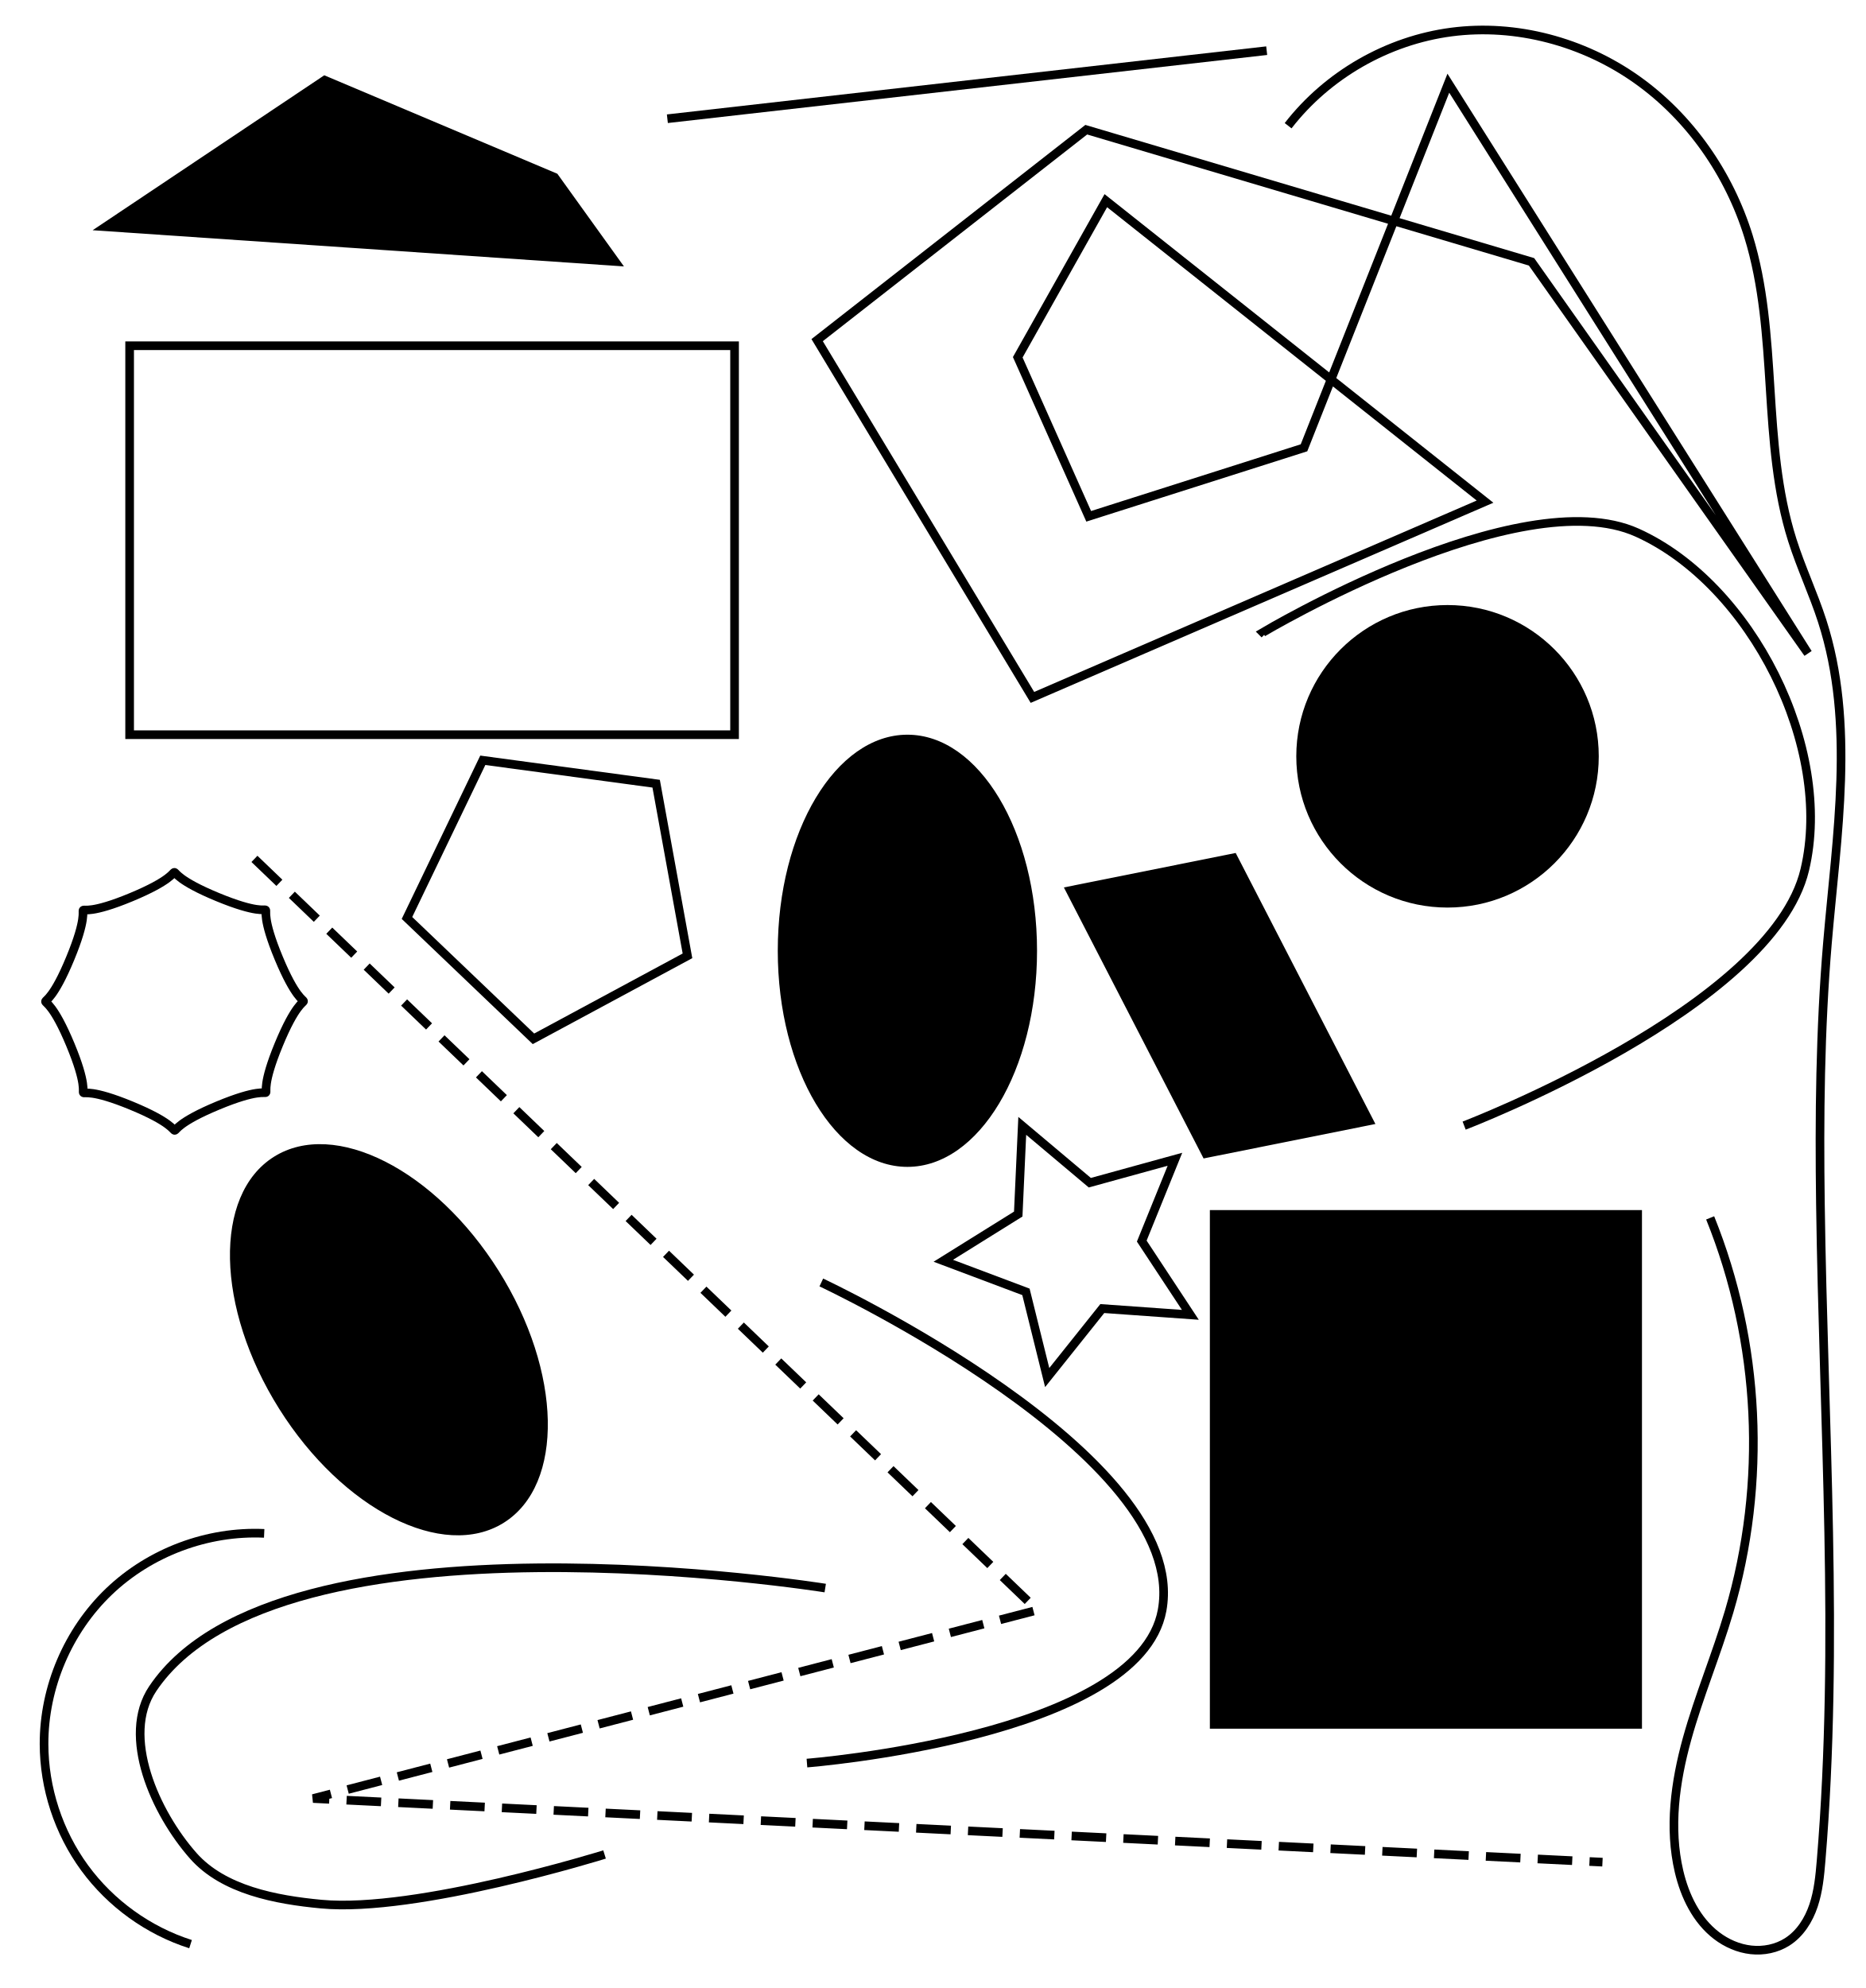
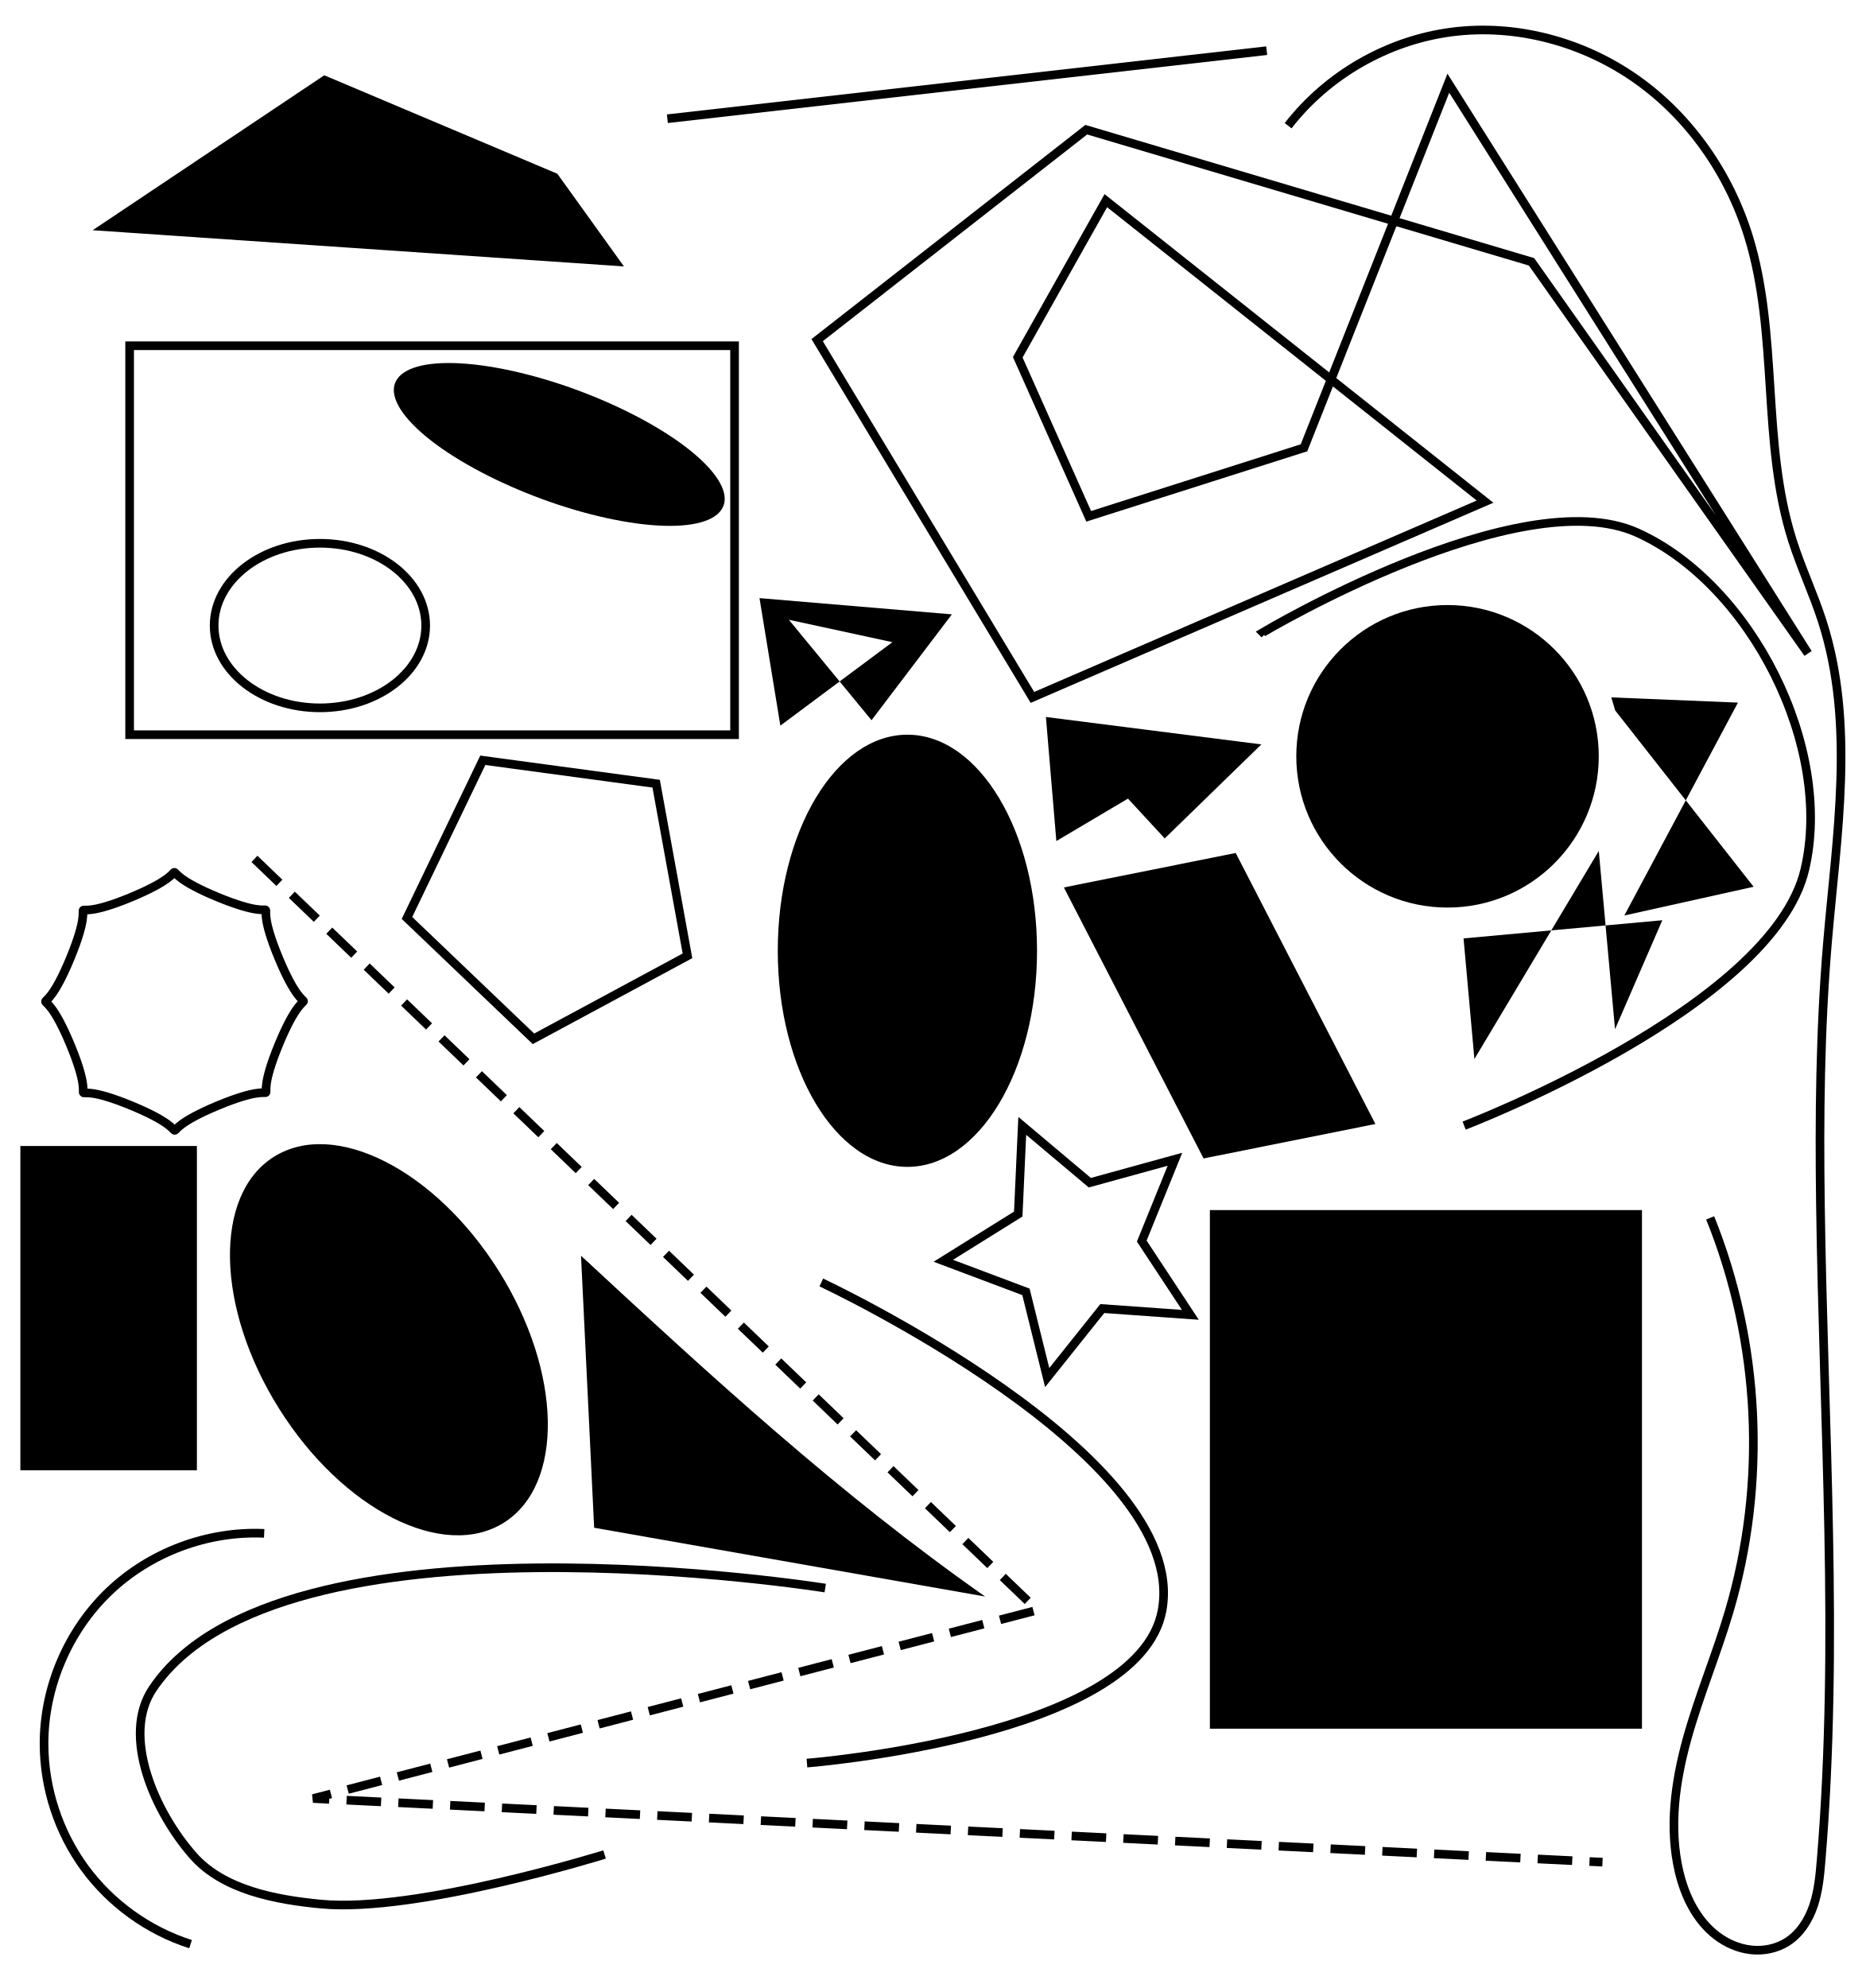
<svg xmlns="http://www.w3.org/2000/svg" width="215.9mm" height="230mm" viewBox="0 0 215.9 230" version="1.1" id="svg1">
  <defs id="defs1">
    </defs>
  <g id="layer1">
    <rect style="fill:none;stroke-width:1;stroke:#000000;stroke-opacity:1;stroke-dasharray:none" id="rect1" width="70" height="45" x="15" y="40" />
    <circle style="fill:#000000;stroke-width:0.256" id="path1" cx="167.5" cy="87.5" r="17.5" />
    <ellipse style="fill:#000000;stroke-width:0.269" id="path2" cx="105" cy="110" rx="15" ry="25" />
    <ellipse style="fill:#000000;stroke-width:0.284" id="path3" cx="-44.382" cy="155.178" rx="15" ry="25" transform="rotate(-32.15012)" />
    <rect style="fill:#000000;stroke-width:0.272;stroke-dasharray:none" id="rect3" width="50" height="60" x="140" y="140" />
    <path style="fill:none;fill-opacity:1;stroke:#000000;stroke-width:1;stroke-dasharray:none;stroke-opacity:1" d="m 177.22,30.292 -51.524,-15.287 -31.141,24.347 24.913,41.333 52.373,-22.648 -43.88,-34.821 -10.192,18.118 8.21,18.401 24.913,-7.927 16.703,-42.182 41.616,65.962 z" id="path13" />
    <path style="fill:none;fill-opacity:1;stroke:#000000;stroke-width:1;stroke-dasharray:4,2;stroke-opacity:1;stroke-dashoffset:0" d="m 29.442,99.368 90.592,86.912 -83.798,21.799 149.194,7.361" id="path14" />
    <rect style="fill:#000000;fill-opacity:1;stroke:#000000;stroke-width:0.277;stroke-dasharray:none;stroke-dashoffset:0;stroke-opacity:1" id="rect14" width="20" height="35" x="65" y="130" transform="matrix(0.980483,-0.1966039,0.4582664,0.8888149,0,0)" />
    <path style="fill:#000000;stroke-width:1;stroke-dasharray:none" d="M 10.721,26.635 37.523,8.711 64.493,20.102 72.199,30.823" id="path4" />
    <path style="fill:#000000;stroke-width:1;stroke-dasharray:none;stroke:#000000;stroke-opacity:1" d="M 77.224,13.736 146.575,5.863" id="path5" />
    <path style="fill:none;stroke:#000000;stroke-width:1;stroke-dasharray:none;stroke-opacity:1" d="m 169.424,130.226 c 0,0 35.627,-13.613 39.416,-29.601 3.347,-14.124 -6.155,-33.016 -19.381,-38.996 -13.621,-6.159 -43.336,11.542 -43.336,11.542 l 0.218,0.218" id="path6" />
    <path style="fill:none;stroke:#000000;stroke-width:1;stroke-dasharray:none;stroke-opacity:1" d="m 95.491,183.73 c 0,0 -63.17,-10.123 -77.813,11.634 -3.703,5.503 0.292,14.369 4.684,19.34 3.493,3.953 9.555,5.096 14.807,5.59 11.047,1.039 32.787,-5.742 32.787,-5.742" id="path7" />
    <path style="fill:none;stroke:#000000;stroke-width:1;stroke-dasharray:none;stroke-opacity:1" d="m 95.038,148.374 c 0,0 42.697,19.981 39.435,37.925 -2.667,14.672 -41.097,17.678 -41.097,17.678" id="path8" />
    <path style="fill:none;stroke:#000000;stroke-width:1;stroke-dasharray:none;stroke-opacity:1" id="path9" d="m 79.551,110.585 -17.821,9.6 -14.637,-13.982 8.774,-18.242 20.06,2.708 z" />
    <path style="fill:none;stroke:#000000;stroke-width:1;stroke-dasharray:none;stroke-opacity:1" id="path10" d="m 15.812,118.201 c -9.226,3.834 -0.756,3.824 -9.992,0.012 -9.235,-3.813 -3.239,2.17 -7.073,-7.057 -3.834,-9.226 -3.824,-0.756 -0.012,-9.992 3.813,-9.235 -2.17,-3.239 7.057,-7.073 9.226,-3.834 0.756,-3.824 9.992,-0.012 9.235,3.813 3.239,-2.17 7.073,7.057 3.834,9.226 3.824,0.756 0.012,9.992 -3.813,9.235 2.17,3.239 -7.057,7.073 z" transform="translate(9.393491,9.706608)" />
    <path style="fill:none;stroke:#000000;stroke-width:1;stroke-dasharray:none;stroke-opacity:1" id="path11" d="m 121.176,159.376 -2.459,-9.916 -9.563,-3.596 8.671,-5.403 0.465,-10.206 7.818,6.577 9.85,-2.712 -3.839,9.468 5.623,8.53 -10.191,-0.725 z" />
    <path style="fill:none;stroke:#000000;stroke-width:1;stroke-dasharray:none;stroke-opacity:1" d="m 149.055,14.544 c 4.563,-5.889 11.511,-9.874 18.898,-10.839 7.49,-0.978 15.281,1.133 21.444,5.501 6.163,4.367 10.69,10.907 12.925,18.122 3.511,11.339 1.485,23.839 5.071,35.154 1.005,3.172 2.437,6.196 3.46,9.362 3.844,11.905 1.669,24.78 0.611,37.245 -0.853,10.049 -0.952,20.147 -0.814,30.231 0.347,25.326 2.182,50.705 0.078,75.946 -0.146,1.755 -0.315,3.527 -0.876,5.196 -0.56,1.669 -1.554,3.25 -3.038,4.197 -1.231,0.785 -2.744,1.089 -4.195,0.929 -1.451,-0.16 -2.837,-0.768 -3.996,-1.656 -2.318,-1.776 -3.666,-4.571 -4.333,-7.414 -1.182,-5.036 -0.456,-10.341 0.924,-15.327 1.381,-4.985 3.401,-9.772 4.869,-14.732 4.395,-14.857 3.609,-31.192 -2.192,-45.558" id="path12" />
    <path style="fill:none;stroke:#000000;stroke-width:1;stroke-dasharray:none;stroke-opacity:1" d="m 30.571,177.402 c -6.562,-0.304 -13.208,2.186 -17.955,6.726 -4.747,4.54 -7.531,11.068 -7.52,17.638 0.008,5.116 1.68,10.215 4.702,14.343 3.022,4.128 7.377,7.263 12.251,8.817" id="path15" />
  </g>
+   <g id="layer2">
+     <ellipse style="fill:none;stroke:#000000;stroke-width:1;stroke-dasharray:none;stroke-opacity:1" id="path16" cx="37.018" cy="72.374" rx="12.239" ry="9.519" />
+     <path id="path17" style="stroke-width:1.356" transform="matrix(0.9842298,0.1768947,0.6312535,0.7755766,0,0)" d="M 45.224,60.093 A 18.012,11.427 0 0 1 27.211,71.52 18.012,11.427 0 0 1 9.199,60.093 18.012,11.427 0 0 1 27.211,48.665 18.012,11.427 0 0 1 45.224,60.093 Z" />
+     <path id="rect17" d="M 2.357,132.585 H 22.785 v 37.517 H 2.357 Z" />
+     <path style="fill:#000000;fill-opacity:1;stroke:none;stroke-width:1;stroke-dasharray:none;stroke-opacity:1" d="m 67.232,145.282 1.52,31.47 45.239,7.957 c -16.972,-11.923 -31.623,-25.405 -46.759,-39.427 z" id="path18" />
+     <path style="fill:#000000;fill-opacity:1;stroke:none;stroke-width:1;stroke-dasharray:none;stroke-opacity:1" d="m 186.45,80.684 0.453,1.511 16.016,20.398 -14.958,3.324 13.145,-24.628 z" id="path19" />
+     <path style="fill:#000000;fill-opacity:1;stroke:none;stroke-width:1;stroke-dasharray:none;stroke-opacity:1" d="m 169.355,108.568 22.999,-2.101 -5.471,12.609 -1.88,-20.626 -14.393,24.073 z" id="path20" />
+     <path style="fill:#000000;fill-opacity:1;stroke:none;stroke-width:1;stroke-dasharray:none;stroke-opacity:1" d="m 122.235,97.304 15.84,-9.383 -12.365,-0.74 9.066,9.821 11.181,-10.879 -24.93,-3.173 z" id="path21" />
+     <path style="fill:#000000;fill-opacity:1;fill-rule:evenodd;stroke:none;stroke-width:1;stroke-dasharray:none;stroke-opacity:1" d="M 90.299,83.951 103.262,74.295 91.282,71.702 100.848,83.325 110.146,71.077 87.885,69.199 Z" id="path22" />
+   </g>
</svg>
